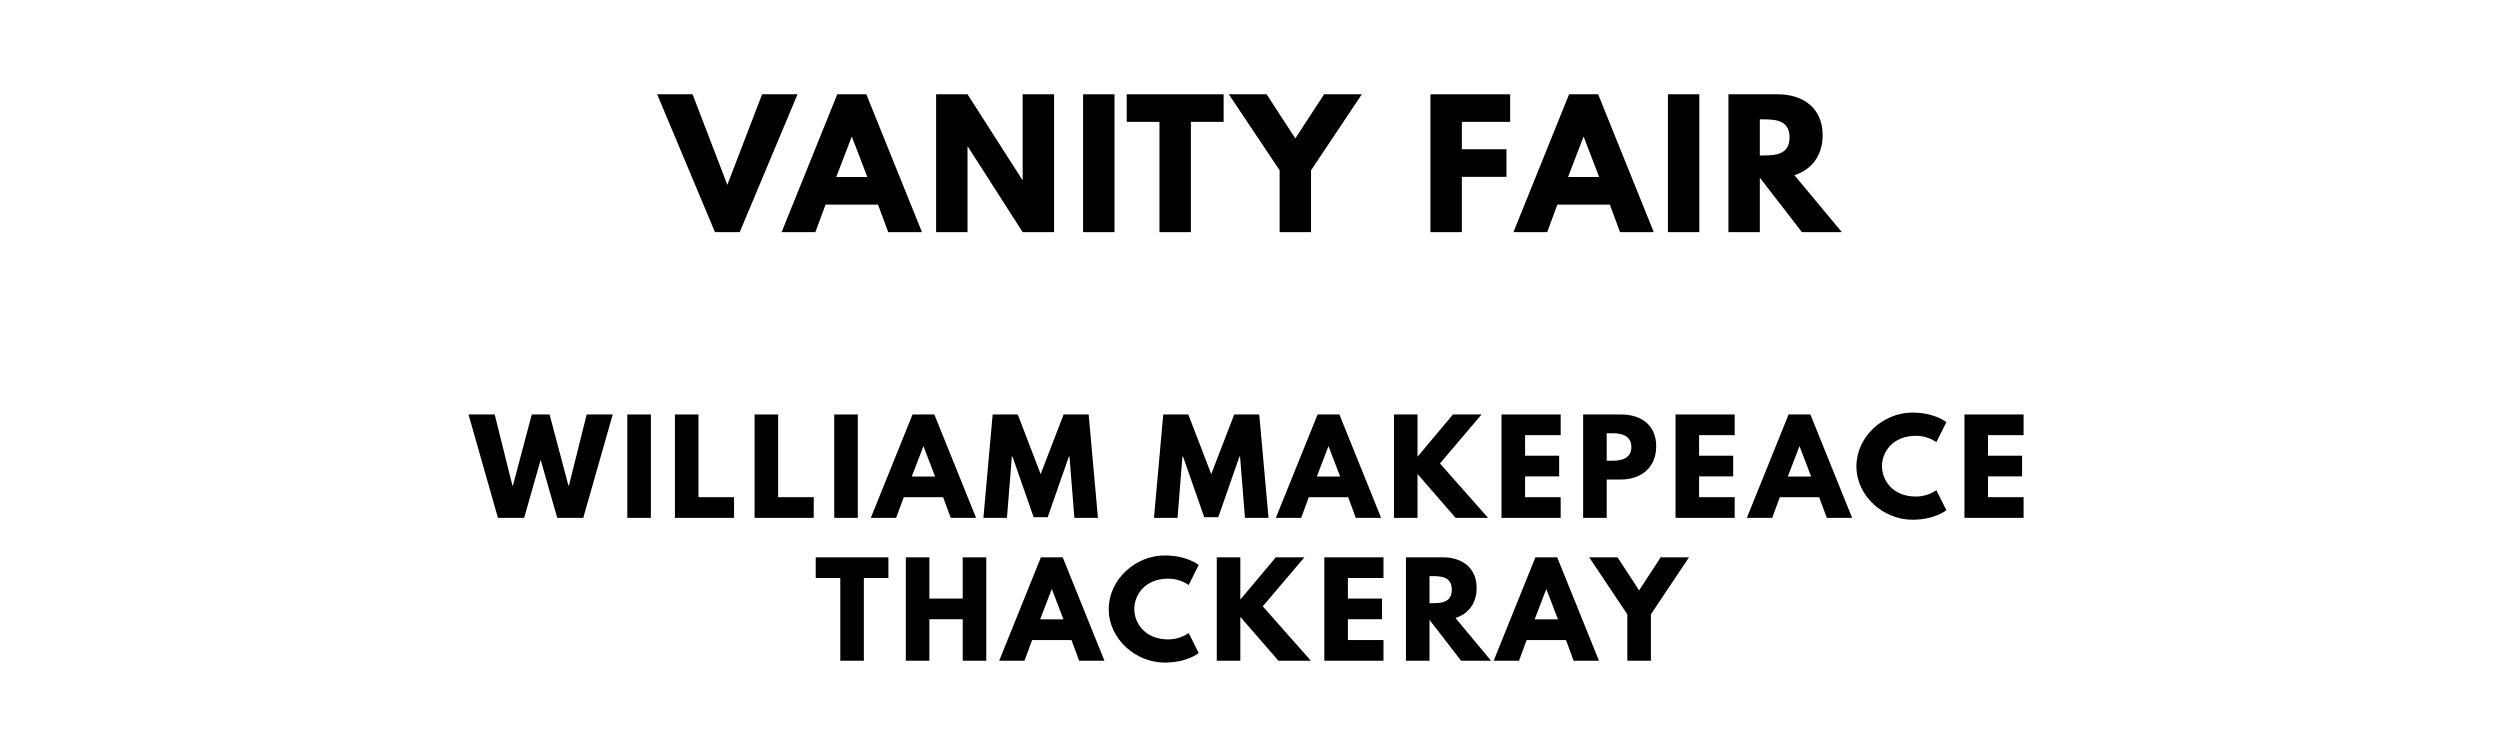
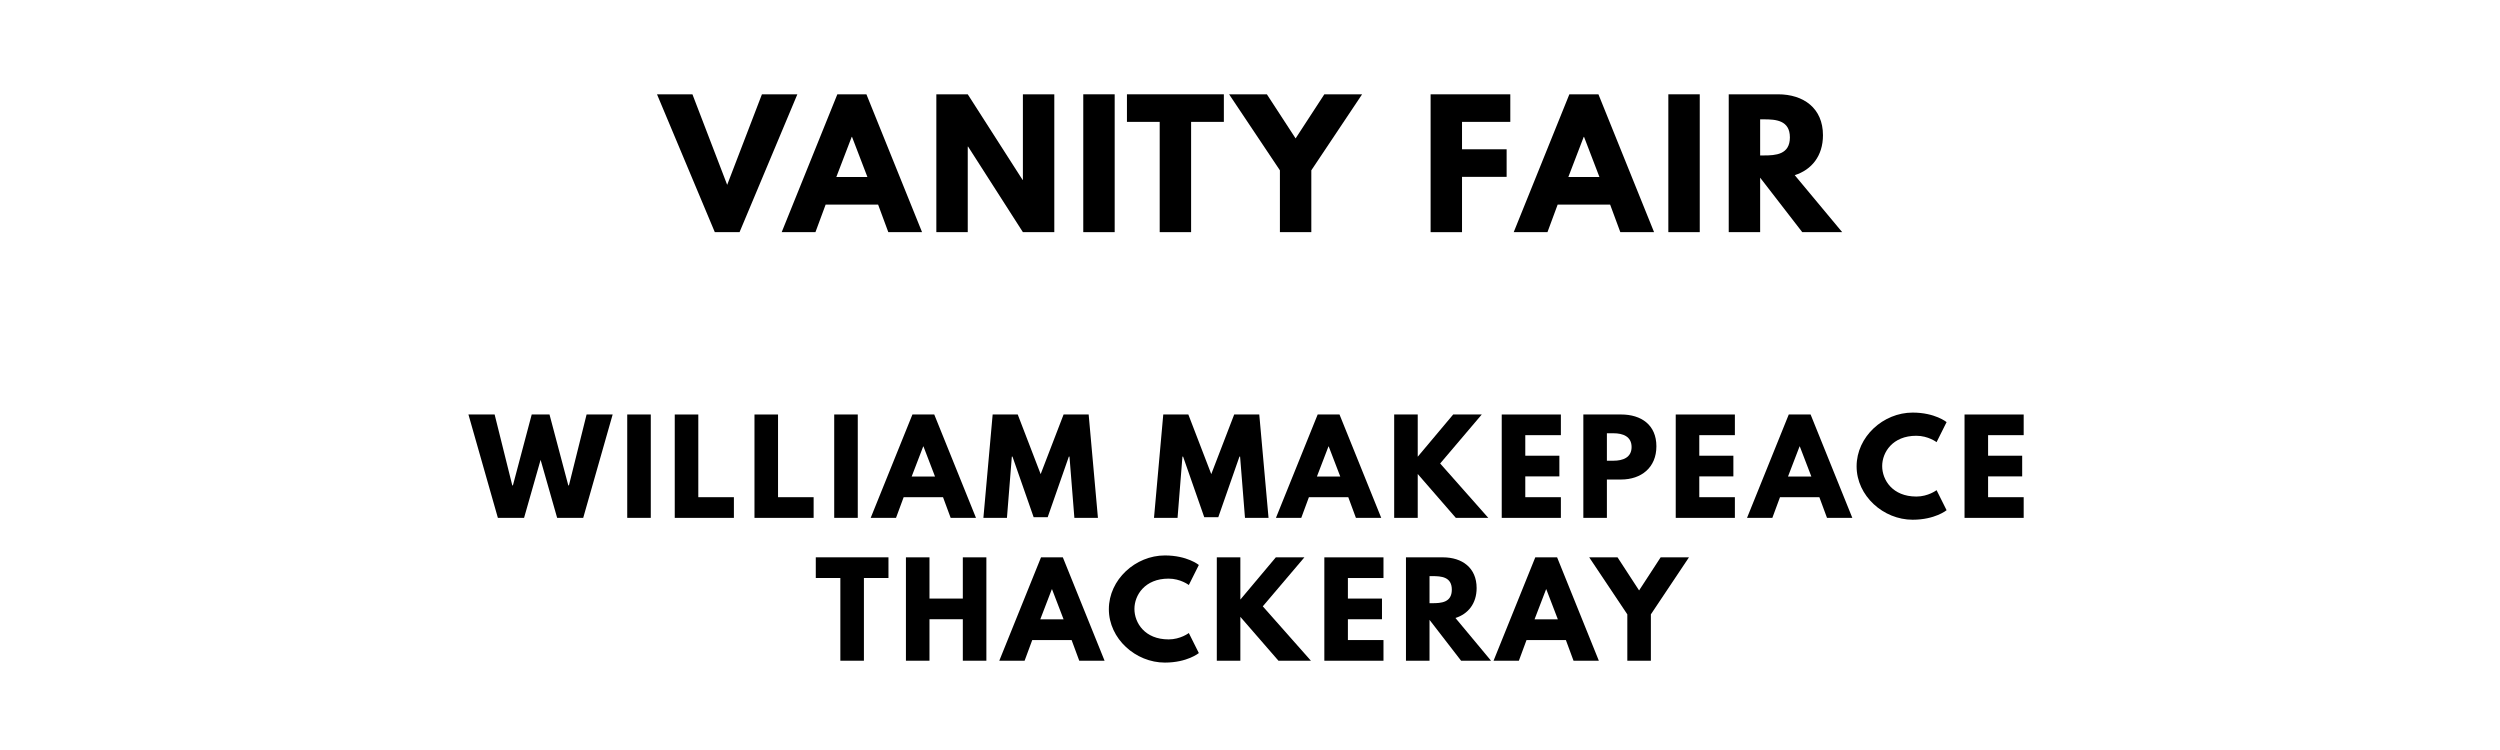
<svg xmlns="http://www.w3.org/2000/svg" version="1.1" viewBox="0 0 1400 420">
  <g aria-label="VANITY FAIR">
-     <path d="m 400.387,130 h 13.848 L 446.609,52.807 H 426.773 L 407.311,103.52 387.849,52.807 h -19.836 z" />
-     <path d="M 485.144,52.807 H 468.863 L 437.705,130 h 18.901 l 5.708,-15.439 h 29.38 L 497.401,130 h 18.901 z m 0.561,46.316 H 468.302 l 8.608,-22.456 h 0.187 z" />
-     <path d="m 541.812,82.094 h 0.187 L 572.689,130 h 17.591 V 52.807 H 572.689 V 100.713 H 572.502 L 541.812,52.807 H 524.221 V 130 h 17.591 z" />
-     <path d="M 624.115,52.807 H 606.524 V 130 h 17.591 z" />
-     <path d="m 630.964,68.246 h 18.339 V 130 h 17.591 V 68.246 h 18.339 V 52.807 h -54.269 z" />
-     <path d="m 688.147,52.807 28.444,42.573 V 130 h 17.591 V 95.38 l 28.444,-42.573 h -21.146 L 725.387,77.509 709.293,52.807 Z" />
-     <path d="M 845.681,52.807 H 801.049 V 130 h 17.591 V 99.029 h 24.982 V 83.591 H 818.64 V 68.246 h 27.041 z" />
-     <path d="m 894.961,52.807 h -16.281 L 847.523,130 h 18.901 l 5.708,-15.439 h 29.38 L 907.219,130 h 18.901 z m 0.561,46.316 h -17.404 l 8.608,-22.456 h 0.187 z" />
-     <path d="M 951.629,52.807 H 934.039 V 130 h 17.591 z" />
-     <path d="M 967.913,52.807 V 130 h 17.591 V 99.497 L 1009.083,130 h 22.363 l -26.573,-31.906 c 9.45,-2.994 15.813,-10.76 15.813,-22.363 0,-15.158 -10.854,-22.924 -25.17,-22.924 z m 17.591,34.246 V 66.842 h 2.058 c 6.643,0 14.596,0.468 14.596,10.105 0,9.637 -7.953,10.105 -14.596,10.105 z" />
+     <path d="M400.29,130.00l-32.37-77.19l19.84,0.00l19.46,50.71l19.46-50.71l19.84,0.00l-32.37,77.19l-13.85,0.00z" />
+     <path d="M485.19,52.81l31.16,77.19l-18.90,0.00l-5.71-15.44l-29.38,0.00l-5.71,15.44l-18.90,0.00l31.16-77.19l16.28,0.00z  M485.75,99.12l-8.61-22.46l-0.19,0.00l-8.61,22.46l17.40,0.00z" />
+     <path d="M541.94,82.09l0.00,47.91l-17.59,0.00l0.00-77.19l17.59,0.00l30.69,47.91l0.19,0.00l0.00-47.91l17.59,0.00l0.00,77.19l-17.59,0.00l-30.69-47.91l-0.19,0.00z" />
+     <path d="M624.22,52.81l0.00,77.19l-17.59,0.00l0.00-77.19l17.59,0.00z" />
+     <path d="M631.09,68.25l0.00-15.44l54.27,0.00l0.00,15.44l-18.34,0.00l0.00,61.75l-17.59,0.00l0.00-61.75l-18.34,0.00z" />
+     <path d="M688.30,52.81l21.15,0.00l16.09,24.70l16.09-24.70l21.15,0.00l-28.44,42.57l0.00,34.62l-17.59,0.00l0.00-34.62z" />
+     <path d="M845.77,52.81l0.00,15.44l-27.04,0.00l0.00,15.35l24.98,0.00l0.00,15.44l-24.98,0.00l0.00,30.97l-17.59,0.00l0.00-77.19l44.63,0.00z" />
+     <path d="M895.12,52.81l31.16,77.19l-18.90,0.00l-5.71-15.44l-29.38,0.00l-5.71,15.44l-18.90,0.00l31.16-77.19l16.28,0.00z  M895.68,99.12l-8.61-22.46l-0.19,0.00l-8.61,22.46l17.40,0.00z" />
+     <path d="M951.86,52.81l0.00,77.19l-17.59,0.00l0.00-77.19l17.59,0.00z" />
+     <path d="M968.09,52.81l27.60,0.00c14.32,0.00,25.17,7.77,25.17,22.92c0.00,11.60-6.36,19.37-15.81,22.36l26.57,31.91l-22.36,0.00l-23.58-30.50l0.00,30.50l-17.59,0.00l0.00-77.19z  M985.68,87.05l2.06,0.00c6.64,0.00,14.60-0.47,14.60-10.11s-7.95-10.11-14.60-10.11l-2.06,0.00l0.00,20.21z" />
  </g>
  <g aria-label="WILLIAM MAKEPEACE">
-     <path d="m 312.044,290 h 14.596 l 16.491,-57.895 h -14.596 l -9.895,39.719 h -0.351 l -10.526,-39.719 h -9.965 l -10.526,39.719 h -0.351 l -9.895,-39.719 H 262.36 L 278.851,290 h 14.667 l 9.263,-32.491 z" />
-     <path d="M 364.49,232.105 H 351.297 V 290 h 13.193 z" />
-     <path d="M 391.145,232.105 H 377.952 V 290 h 33.123 v -11.579 h -19.93 z" />
-     <path d="M 435.756,232.105 H 422.563 V 290 h 33.123 v -11.579 h -19.93 z" />
-     <path d="M 480.367,232.105 H 467.174 V 290 h 13.193 z" />
-     <path d="M 523.233,232.105 H 511.022 L 487.654,290 h 14.175 l 4.281,-11.579 h 22.035 L 532.426,290 h 14.175 z m 0.421,34.737 H 510.601 L 517.058,250 h 0.14 z" />
-     <path d="m 601.651,290 h 13.193 l -5.193,-57.895 h -14.035 l -12.842,33.404 -12.842,-33.404 H 555.896 L 550.703,290 h 13.193 l 2.737,-34.316 h 0.351 l 11.86,33.965 h 7.86 l 11.86,-33.965 h 0.351 z" />
-     <path d="m 697.177,290 h 13.193 l -5.193,-57.895 h -14.035 l -12.842,33.404 -12.842,-33.404 H 651.423 L 646.23,290 h 13.193 l 2.737,-34.316 h 0.351 l 11.86,33.965 h 7.86 l 11.86,-33.965 h 0.351 z" />
-     <path d="M 750.059,232.105 H 737.848 L 714.48,290 h 14.175 l 4.281,-11.579 h 22.035 L 759.252,290 h 14.175 z m 0.421,34.737 H 737.427 L 743.883,250 h 0.14 z" />
-     <path d="m 833.319,290 -26.947,-30.456 23.298,-27.439 h -16 l -19.86,23.649 V 232.105 H 780.617 V 290 h 13.193 V 265.439 L 815.143,290 Z" />
-     <path d="m 873.975,232.105 h -33.123 V 290 h 33.123 v -11.579 h -19.93 v -11.649 h 19.088 v -11.579 h -19.088 v -11.509 h 19.93 z" />
-     <path d="M 886.56,232.105 V 290 h 13.193 v -21.474 h 7.93 c 11.298,0 19.789,-6.667 19.789,-18.596 0,-12 -8.491,-17.825 -19.789,-17.825 z M 899.753,258 v -15.368 h 3.719 c 5.193,0 10.105,1.754 10.105,7.719 0,5.895 -4.912,7.649 -10.105,7.649 z" />
-     <path d="m 971.42,232.105 h -33.123 V 290 h 33.123 v -11.579 h -19.93 v -11.649 h 19.088 v -11.579 h -19.088 v -11.509 h 19.93 z" />
-     <path d="m 1013.82,232.105 h -12.21 L 978.241,290 h 14.175 l 4.281,-11.579 h 22.035 L 1023.013,290 h 14.175 z m 0.421,34.737 H 1001.188 L 1007.644,250 h 0.14 z" />
-     <path d="m 1072.992,278.07 c -13.263,0 -19.088,-9.263 -19.088,-17.053 0,-7.719 5.824,-16.982 19.088,-16.982 6.737,0 11.368,3.579 11.368,3.579 l 5.614,-11.228 c 0,0 -6.456,-5.333 -19.017,-5.333 -16.421,0 -31.368,13.474 -31.368,30.105 0,16.561 15.018,29.895 31.368,29.895 12.561,0 19.017,-5.333 19.017,-5.333 l -5.614,-11.228 c 0,0 -4.632,3.579 -11.368,3.579 z" />
-     <path d="m 1133.213,232.105 h -33.123 V 290 h 33.123 v -11.579 h -19.93 v -11.649 h 19.088 v -11.579 h -19.088 v -11.509 h 19.93 z" />
+     <path d="M312.00,290.00l-9.26-32.49l-9.26,32.49l-14.67,0.00l-16.49-57.89l14.67,0.00l9.89,39.72l0.35,0.00l10.53-39.72l9.96,0.00l10.53,39.72l0.35,0.00l9.89-39.72l14.60,0.00l-16.49,57.89l-14.60,0.00z" />
+     <path d="M364.44,232.11l0.00,57.89l-13.19,0.00l0.00-57.89l13.19,0.00z" />
+     <path d="M391.05,232.11l0.00,46.32l19.93,0.00l0.00,11.58l-33.12,0.00l0.00-57.89l13.19,0.00z" />
+     <path d="M435.70,232.11l0.00,46.32l19.93,0.00l0.00,11.58l-33.12,0.00l0.00-57.89l13.19,0.00z" />
+     <path d="M480.35,232.11l0.00,57.89l-13.19,0.00l0.00-57.89l13.19,0.00z" />
+     <path d="M523.18,232.11l23.37,57.89l-14.18,0.00l-4.28-11.58l-22.04,0.00l-4.28,11.58l-14.18,0.00l23.37-57.89l12.21,0.00z  M523.60,266.84l-6.46-16.84l-0.14,0.00l-6.46,16.84l13.05,0.00z" />
+     <path d="M601.65,290.00l-2.74-34.32l-0.35,0.00l-11.86,33.96l-7.86,0.00l-11.86-33.96l-0.35,0.00l-2.74,34.32l-13.19,0.00l5.19-57.89l14.04,0.00l12.84,33.40l12.84-33.40l14.04,0.00l5.19,57.89l-13.19,0.00z" />
+     <path d="M697.19,290.00l-2.74-34.32l-0.35,0.00l-11.86,33.96l-7.86,0.00l-11.86-33.96l-0.35,0.00l-2.74,34.32l-13.19,0.00l5.19-57.89l14.04,0.00l12.84,33.40l12.84-33.40l14.04,0.00l5.19,57.89l-13.19,0.00z" />
+     <path d="M750.12,232.11l23.37,57.89l-14.18,0.00l-4.28-11.58l-22.04,0.00l-4.28,11.58l-14.18,0.00l23.37-57.89l12.21,0.00z  M750.54,266.84l-6.46-16.84l-0.14,0.00l-6.46,16.84l13.05,0.00z" />
+     <path d="M833.44,290.00l-18.18,0.00l-21.33-24.56l0.00,24.56l-13.19,0.00l0.00-57.89l13.19,0.00l0.00,23.65l19.86-23.65l16.00,0.00l-23.30,27.44z" />
+     <path d="M874.09,232.11l0.00,11.58l-19.93,0.00l0.00,11.51l19.09,0.00l0.00,11.58l-19.09,0.00l0.00,11.65l19.93,0.00l0.00,11.58l-33.12,0.00l0.00-57.89l33.12,0.00z" />
+     <path d="M886.67,232.11l21.12,0.00c11.30,0.00,19.79,5.82,19.79,17.82c0.00,11.93-8.49,18.60-19.79,18.60l-7.93,0.00l0.00,21.47l-13.19,0.00l0.00-57.89z  M899.86,258.00l3.72,0.00c5.19,0.00,10.11-1.75,10.11-7.65c0.00-5.96-4.91-7.72-10.11-7.72l-3.72,0.00l0.00,15.37z" />
+     <path d="M971.53,232.11l0.00,11.58l-19.93,0.00l0.00,11.51l19.09,0.00l0.00,11.58l-19.09,0.00l0.00,11.65l19.93,0.00l0.00,11.58l-33.12,0.00l0.00-57.89l33.12,0.00z" />
+     <path d="M1013.93,232.11l23.37,57.89l-14.18,0.00l-4.28-11.58l-22.04,0.00l-4.28,11.58l-14.18,0.00l23.37-57.89l12.21,0.00z  M1014.35,266.84l-6.46-16.84l-0.14,0.00l-6.46,16.84l13.05,0.00z" />
+     <path d="M1073.11,278.07c6.74,0.00,11.37-3.58,11.37-3.58l5.61,11.23s-6.46,5.33-19.02,5.33c-16.35,0.00-31.37-13.33-31.37-29.89c0.00-16.63,14.95-30.11,31.37-30.11c12.56,0.00,19.02,5.33,19.02,5.33l-5.61,11.23s-4.63-3.58-11.37-3.58c-13.26,0.00-19.09,9.26-19.09,16.98c0.00,7.79,5.82,17.05,19.09,17.05z" />
+     <path d="M1133.26,232.11l0.00,11.58l-19.93,0.00l0.00,11.51l19.09,0.00l0.00,11.58l-19.09,0.00l0.00,11.65l19.93,0.00l0.00,11.58l-33.12,0.00l0.00-57.89l33.12,0.00z" />
  </g>
  <g aria-label="THACKERAY">
-     <path d="m 456.809,323.684 h 13.754 V 370 h 13.193 v -46.316 h 13.754 v -11.579 h -40.702 z" />
-     <path d="m 520.455,346.772 h 18.667 V 370 h 13.193 v -57.895 h -13.193 v 23.088 H 520.455 V 312.105 H 507.262 V 370 h 13.193 z" />
-     <path d="M 595.119,312.105 H 582.908 L 559.54,370 h 14.175 l 4.281,-11.579 h 22.035 L 604.312,370 h 14.175 z m 0.421,34.737 H 582.487 L 588.944,330 h 0.14 z" />
-     <path d="m 654.291,358.07 c -13.263,0 -19.088,-9.263 -19.088,-17.053 0,-7.719 5.825,-16.982 19.088,-16.982 6.737,0 11.368,3.579 11.368,3.579 l 5.614,-11.228 c 0,0 -6.456,-5.333 -19.018,-5.333 -16.421,0 -31.368,13.474 -31.368,30.105 0,16.561 15.018,29.895 31.368,29.895 12.561,0 19.018,-5.333 19.018,-5.333 l -5.614,-11.228 c 0,0 -4.632,3.579 -11.368,3.579 z" />
-     <path d="m 734.092,370 -26.947,-30.456 23.298,-27.439 h -16 l -19.86,23.649 V 312.105 H 681.39 V 370 h 13.193 V 345.439 L 715.916,370 Z" />
-     <path d="M 774.748,312.105 H 741.626 V 370 h 33.123 v -11.579 h -19.93 v -11.649 h 19.088 v -11.579 h -19.088 v -11.509 h 19.93 z" />
-     <path d="M 787.333,312.105 V 370 h 13.193 V 347.123 L 818.21,370 h 16.772 l -19.93,-23.93 c 7.088,-2.246 11.86,-8.07 11.86,-16.772 0,-11.368 -8.14,-17.193 -18.877,-17.193 z m 13.193,25.684 v -15.158 h 1.544 c 4.982,0 10.947,0.351 10.947,7.579 0,7.228 -5.965,7.579 -10.947,7.579 z" />
-     <path d="M 872.038,312.105 H 859.827 L 836.459,370 h 14.175 l 4.281,-11.579 h 22.035 L 881.231,370 h 14.175 z m 0.421,34.737 H 859.406 L 865.862,330 h 0.14 z" />
-     <path d="m 889.975,312.105 21.333,31.93 V 370 h 13.193 v -25.965 l 21.333,-31.93 h -15.86 l -12.07,18.526 -12.07,-18.526 z" />
+     <path d="M456.84,323.68l0.00-11.58l40.70,0.00l0.00,11.58l-13.75,0.00l0.00,46.32l-13.19,0.00l0.00-46.32l-13.75,0.00z" />
+     <path d="M520.51,346.77l0.00,23.23l-13.19,0.00l0.00-57.89l13.19,0.00l0.00,23.09l18.67,0.00l0.00-23.09l13.19,0.00l0.00,57.89l-13.19,0.00l0.00-23.23l-18.67,0.00z" />
+     <path d="M595.19,312.11l23.37,57.89l-14.18,0.00l-4.28-11.58l-22.04,0.00l-4.28,11.58l-14.18,0.00l23.37-57.89l12.21,0.00z  M595.61,346.84l-6.46-16.84l-0.14,0.00l-6.46,16.84l13.05,0.00z" />
+     <path d="M654.37,358.07c6.74,0.00,11.37-3.58,11.37-3.58l5.61,11.23s-6.46,5.33-19.02,5.33c-16.35,0.00-31.37-13.33-31.37-29.89c0.00-16.63,14.95-30.11,31.37-30.11c12.56,0.00,19.02,5.33,19.02,5.33l-5.61,11.23s-4.63-3.58-11.37-3.58c-13.26,0.00-19.09,9.26-19.09,16.98c0.00,7.79,5.82,17.05,19.09,17.05z" />
+     <path d="M734.11,370.00l-18.18,0.00l-21.33-24.56l0.00,24.56l-13.19,0.00l0.00-57.89l13.19,0.00l0.00,23.65l19.86-23.65l16.00,0.00l-23.30,27.44z" />
+     <path d="M774.75,312.11l0.00,11.58l-19.93,0.00l0.00,11.51l19.09,0.00l0.00,11.58l-19.09,0.00l0.00,11.65l19.93,0.00l0.00,11.58l-33.12,0.00l0.00-57.89l33.12,0.00z" />
+     <path d="M787.33,312.11l20.70,0.00c10.74,0.00,18.88,5.82,18.88,17.19c0.00,8.70-4.77,14.53-11.86,16.77l19.93,23.93l-16.77,0.00l-17.68-22.88l0.00,22.88l-13.19,0.00l0.00-57.89z  M800.53,337.79l1.54,0.00c4.98,0.00,10.95-0.35,10.95-7.58s-5.96-7.58-10.95-7.58l-1.54,0.00l0.00,15.16z" />
+     <path d="M871.98,312.11l23.37,57.89l-14.18,0.00l-4.28-11.58l-22.04,0.00l-4.28,11.58l-14.18,0.00l23.37-57.89l12.21,0.00z  M872.40,346.84l-6.46-16.84l-0.14,0.00l-6.46,16.84l13.05,0.00z" />
+     <path d="M889.96,312.11l15.86,0.00l12.07,18.53l12.07-18.53l15.86,0.00l-21.33,31.93l0.00,25.96l-13.19,0.00l0.00-25.96z" />
  </g>
</svg>
